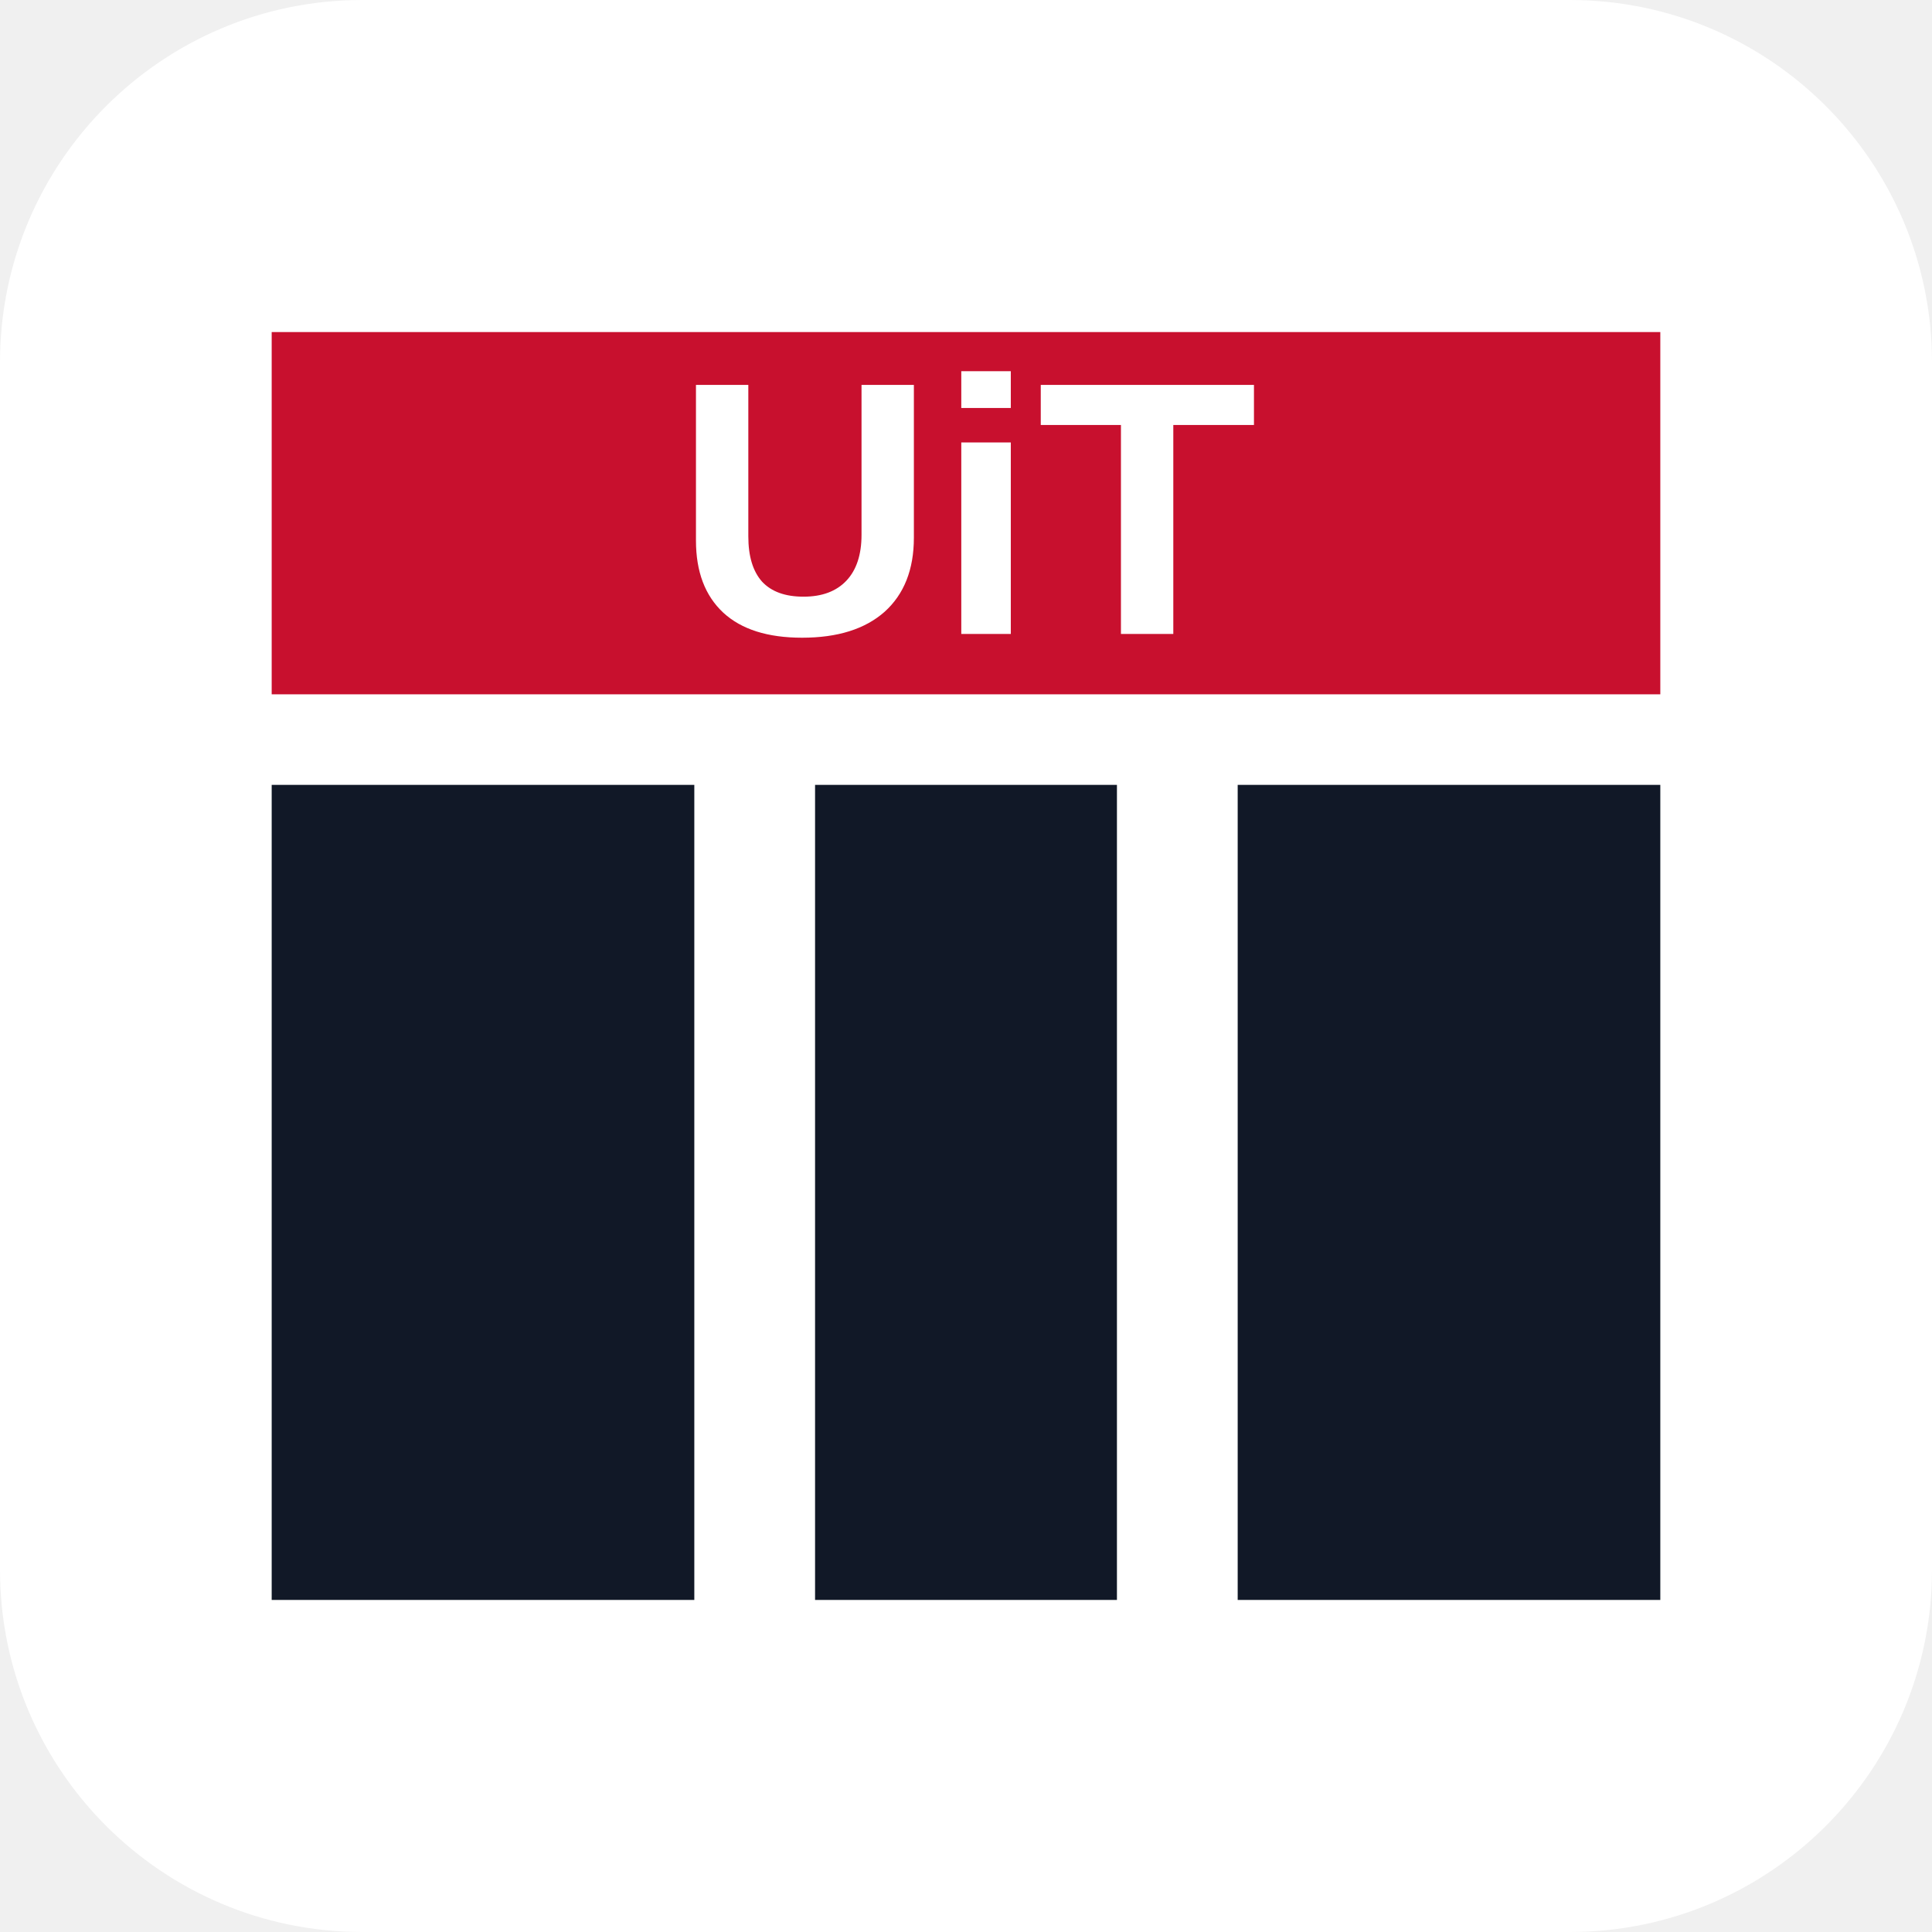
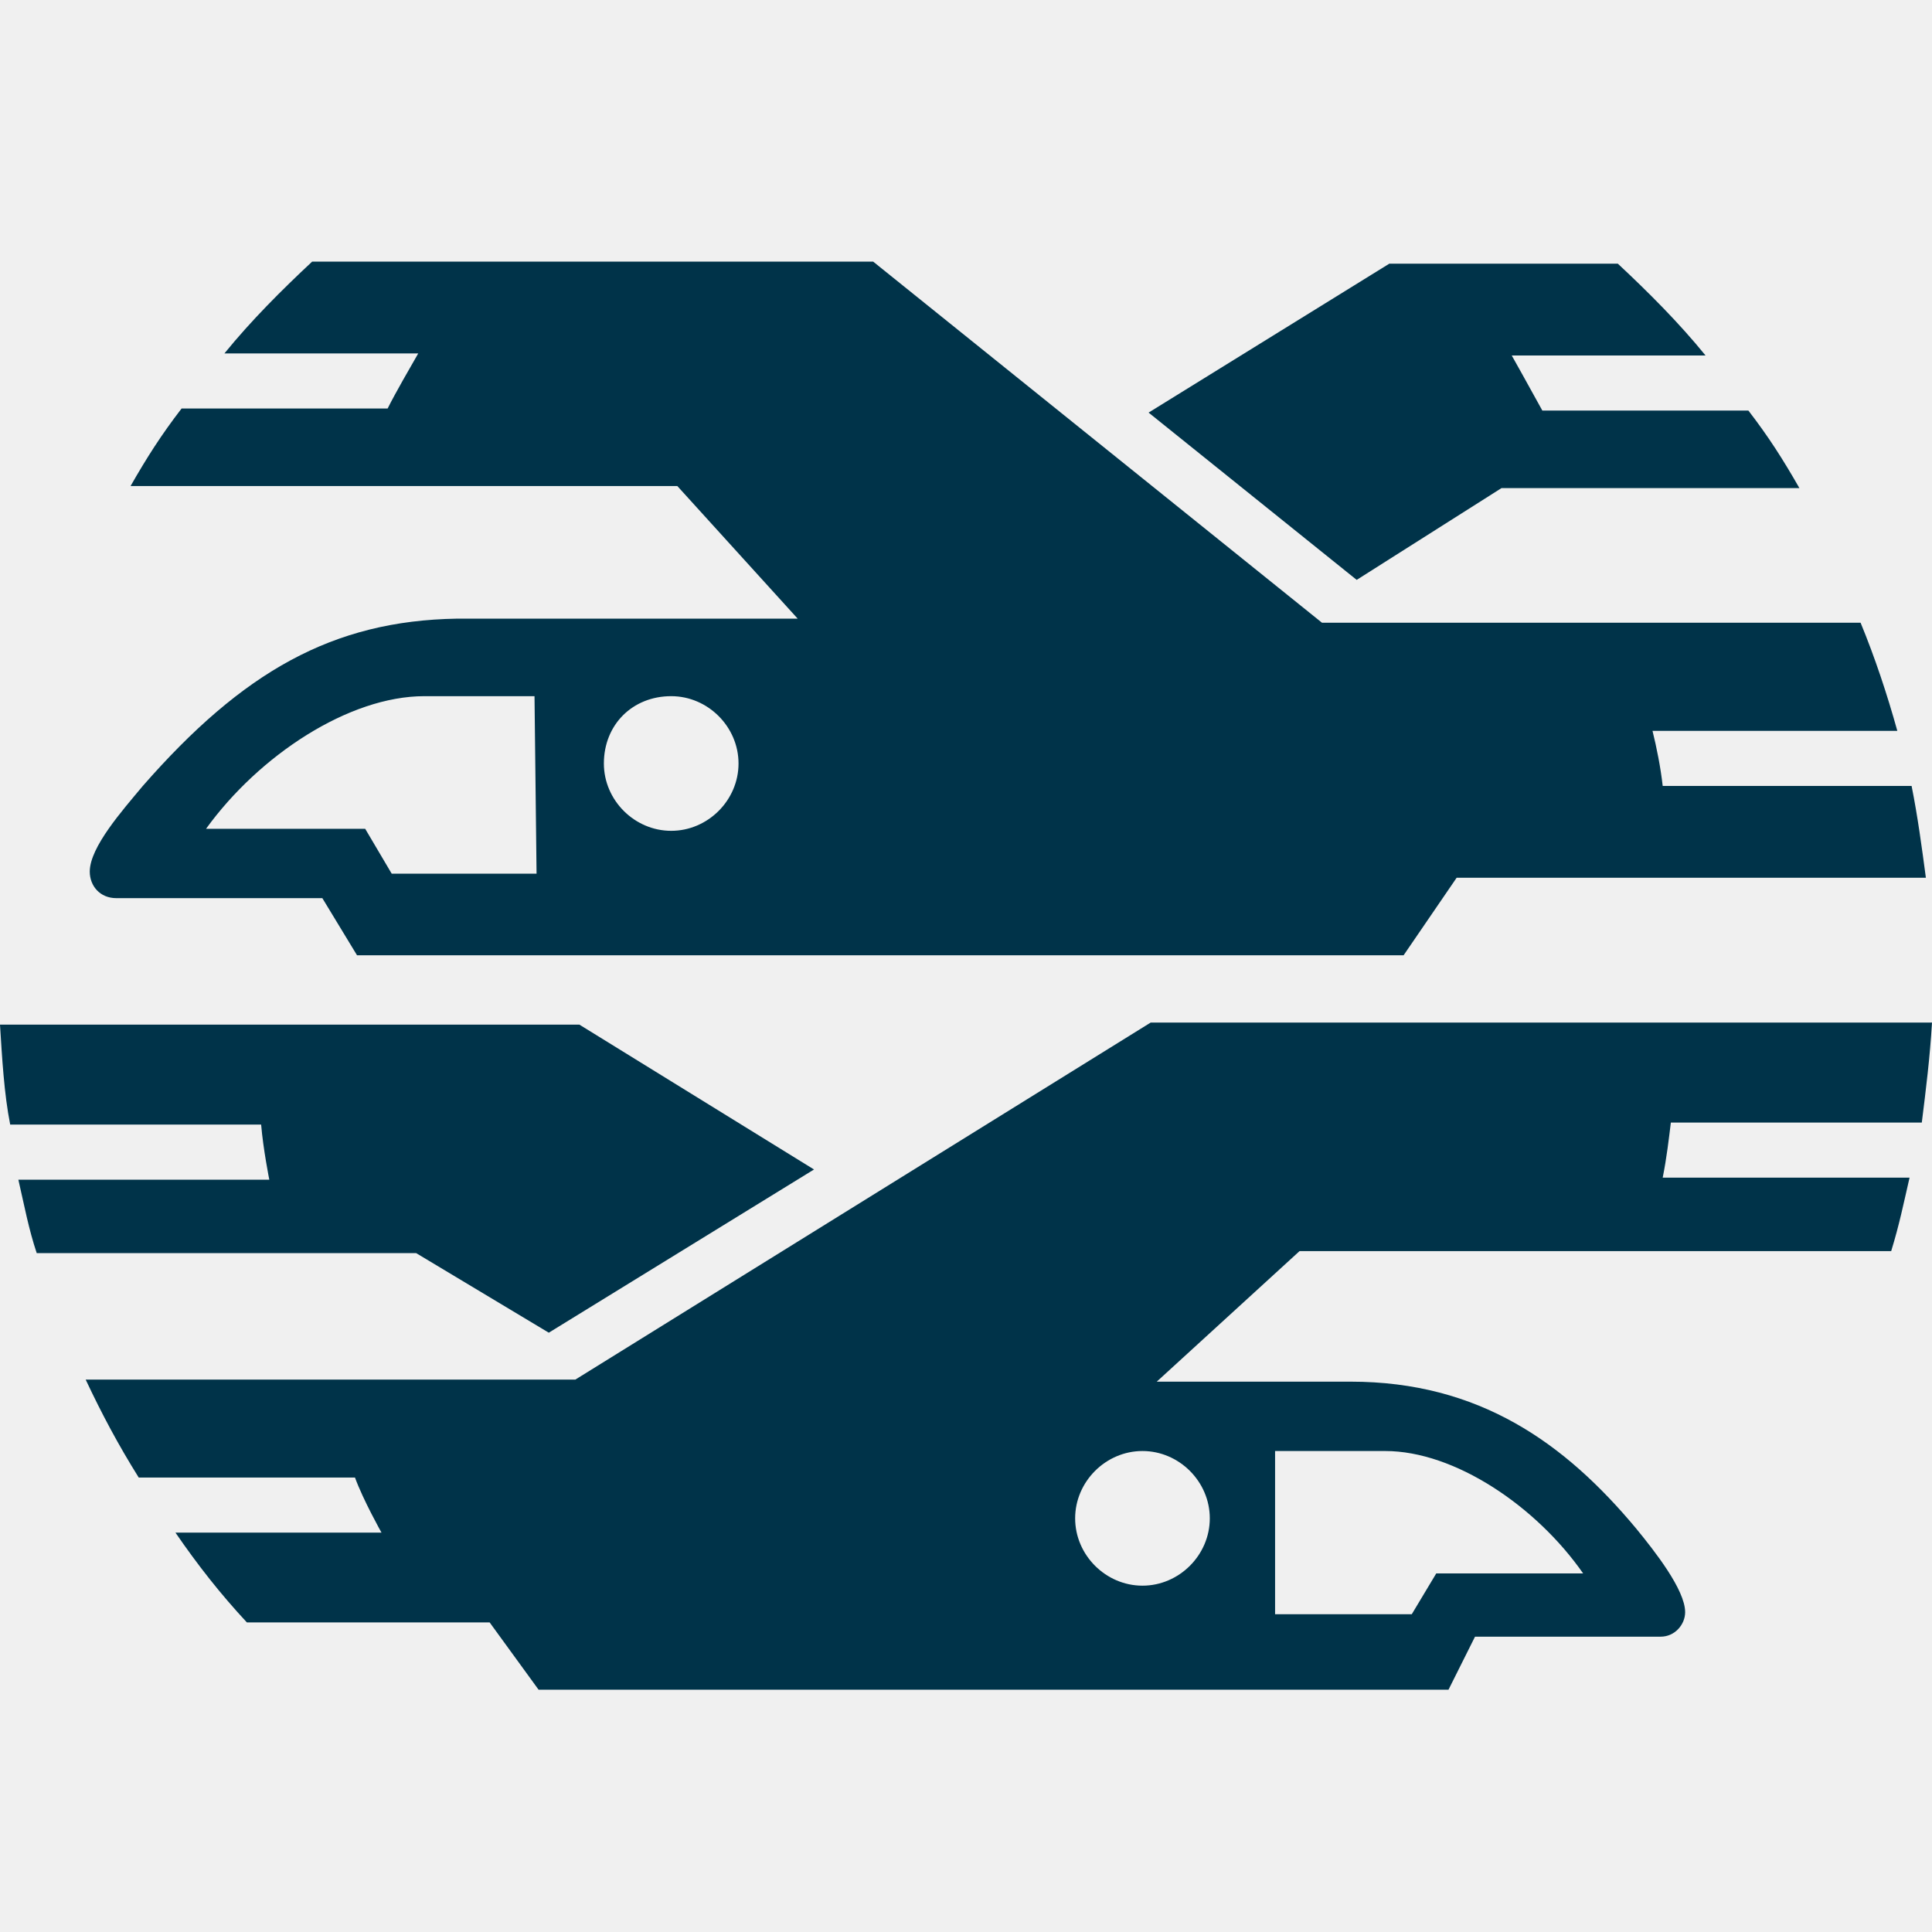
- <svg xmlns="http://www.w3.org/2000/svg" viewBox="0 0 64 64">
-   <rect width="64" height="64" rx="12" fill="#ffffff" />
-   <path d="M9 11h46v12H9z" fill="#c8102e" />
-   <path d="M9 26h14v27H9zM27 26h10v27H27zM41 26h14v27H41z" fill="#111827" />
-   <text x="32" y="21" text-anchor="middle" font-family="Arial, Helvetica, sans-serif" font-size="12" font-weight="700" fill="#ffffff">UiT</text>
+ <svg xmlns="http://www.w3.org/2000/svg" version="1.1" id="Layer_1" x="0px" y="0px" viewBox="0 0 94.7 94.7" xml:space="preserve" width="94.7" height="94.7">
+   <defs id="defs71">
+ 	
+ 	
+ 
+ 		
+ 	
+ 			
+ 			
+ 			
+ 			
+ 			
+ 			
+ 			
+ 			
+ 			
+ 			
+ 		</defs>
+   <style type="text/css" id="style1">
+ 	.st0{fill:#003349;}
+ 	.st1{display:none;}
+ 	.st2{display:inline;fill:#F2F2F2;}
+ 	.st3{display:inline;fill:none;stroke:#9A9A9A;stroke-width:0.5;stroke-miterlimit:10;}
+ 	.st4{display:inline;fill:none;stroke:#E6E6E6;stroke-width:0.5;stroke-miterlimit:10;}
+ 	.st5{display:inline;fill:none;stroke:#818181;stroke-width:0.5;stroke-miterlimit:10;}
+ 	.st6{display:inline;fill:none;stroke:#818181;stroke-miterlimit:10;}
+ </style>
+   <path class="st0" d="m 73.6,23.924 h 14.6 c -0.8,-1.4 -1.5,-2.5 -2.5,-3.8 H 75.6 c -0.6,-1.1 -1.5,-2.7 -1.5,-2.7 h 9.5 c -1.3,-1.6 -2.8,-3.1 -4.3,-4.5 H 68.1 l -11.8,7.3 10.2,8.2 z" id="path32" />
+   <path class="st0" d="m 7,38.524 c -1,1.2 -2.6,3 -2.6,4.2 0,0.7 0.5,1.3 1.3,1.3 h 10.1 l 1.7,2.8 h 51.3 l 2.6,-3.8 h 23 c -0.2,-1.5 -0.4,-3 -0.7,-4.5 H 81.5 c -0.1,-0.9 -0.3,-1.9 -0.5,-2.7 h 12 c -0.5,-1.8 -1.1,-3.6 -1.8,-5.3 H 64.8 l -22,-17.7 H 15.3 c -1.5,1.4 -3,2.9 -4.3,4.5 h 9.5 c -0.4,0.7 -1.1,1.9 -1.5,2.7 H 8.9 c -1,1.3 -1.7,2.4 -2.5,3.8 h 26.8 l 5.9,6.5 H 22.4 c -6.1,0.1 -10.5,2.6 -15.4,8.2 m 25.9,-4.4 c 1.8,0 3.3,1.5 3.3,3.3 0,1.8 -1.5,3.3 -3.3,3.3 -1.8,0 -3.3,-1.5 -3.3,-3.3 0,-1.9 1.4,-3.3 3.3,-3.3 m -6.6,8.7 h -7.1 l -1.3,-2.2 h -7.8 c 2.6,-3.6 7,-6.5 10.7,-6.5 h 5.4 z" id="path33" />
+   <path class="st0" d="m 94.2,55.024 c 0.2,-1.6 0.4,-3.2 0.5,-4.9 H 56.4 l -28.2,17.5 h -24 c 0.8,1.7 1.6,3.2 2.6,4.8 h 10.6 c 0.4,1.1 1.3,2.7 1.3,2.7 H 8.6 c 1.1,1.6 2.2,3 3.5,4.4 H 24 l 2.4,3.3 H 71 l 1.3,-2.6 h 9.1 c 0.7,0 1.2,-0.6 1.2,-1.2 0,-1.1 -1.5,-3 -2.4,-4.1 -3.5,-4.2 -7.7,-7.2 -14,-7.2 h -9.5 l 7,-6.4 h 29 c 0.4,-1.3 0.6,-2.3 0.9,-3.6 H 81.5 c 0.2,-1 0.3,-1.9 0.4,-2.7 z m -31.7,16.1 h 5.4 c 3.4,0 7.4,2.7 9.7,6 h -7.2 l -1.2,2 h -6.7 z m -3.2,3.3 c 0,1.8 -1.5,3.3 -3.3,3.3 -1.8,0 -3.3,-1.5 -3.3,-3.3 0,-1.8 1.5,-3.3 3.3,-3.3 1.8,0 3.3,1.5 3.3,3.3" id="path34" />
+   <path class="st0" d="m 26.9,65.324 13,-8 -11.5,-7.1 H 0 c 0.1,1.6 0.2,3.4 0.5,4.9 h 12.3 c 0.1,1.2 0.4,2.7 0.4,2.7 H 0.9 c 0.3,1.3 0.5,2.4 0.9,3.6 h 18.6 z" id="path60" />
+   <g id="Layer_2_1_" class="st1" transform="translate(-33.6,-45.7)">
+     <rect x="-61" y="46.5" class="st2" width="1440.2" height="81.2" id="rect61" />
+     <line class="st3" x1="-61" y1="50.2" x2="1379.2" y2="50.2" id="line61" />
+     <line class="st3" x1="-61" y1="108" x2="1379.2" y2="108" id="line62" />
+     <line class="st4" x1="-61" y1="46.5" x2="1379.2" y2="46.5" id="line63" />
+     <line class="st4" x1="-66.8" y1="157.5" x2="219.9" y2="157.5" id="line64" />
+     <line class="st4" x1="-66.8" y1="115.8" x2="219.9" y2="115.8" id="line65" />
+     <line class="st4" x1="-66.8" y1="199.2" x2="219.9" y2="199.2" id="line66" />
+     <line class="st5" x1="-61" y1="50.2" x2="1379.2" y2="50.2" id="line67" />
+     <line class="st5" x1="-61" y1="108.1" x2="1379.2" y2="108.1" id="line68" />
+     <line class="st4" x1="-61" y1="127.6" x2="1379.2" y2="127.6" id="line69" />
+     <rect x="-59.2" y="115.8" class="st2" width="271.4" height="41.7" id="rect69" />
+     <rect x="-59.2" y="157.5" class="st2" width="271.4" height="41.7" id="rect70" />
+     <rect x="157.3" y="-50.4" class="st2" width="41.7" height="271.4" id="rect71" />
+     <path class="st6" d="m 199,-50.4 c 0,0 0.6,65.7 0.6,131.4 0,65.7 -53.3,119 -119,119 -65.7,0 -139.7,-0.9 -139.7,-0.9" id="path71" />
+   </g>
</svg>
